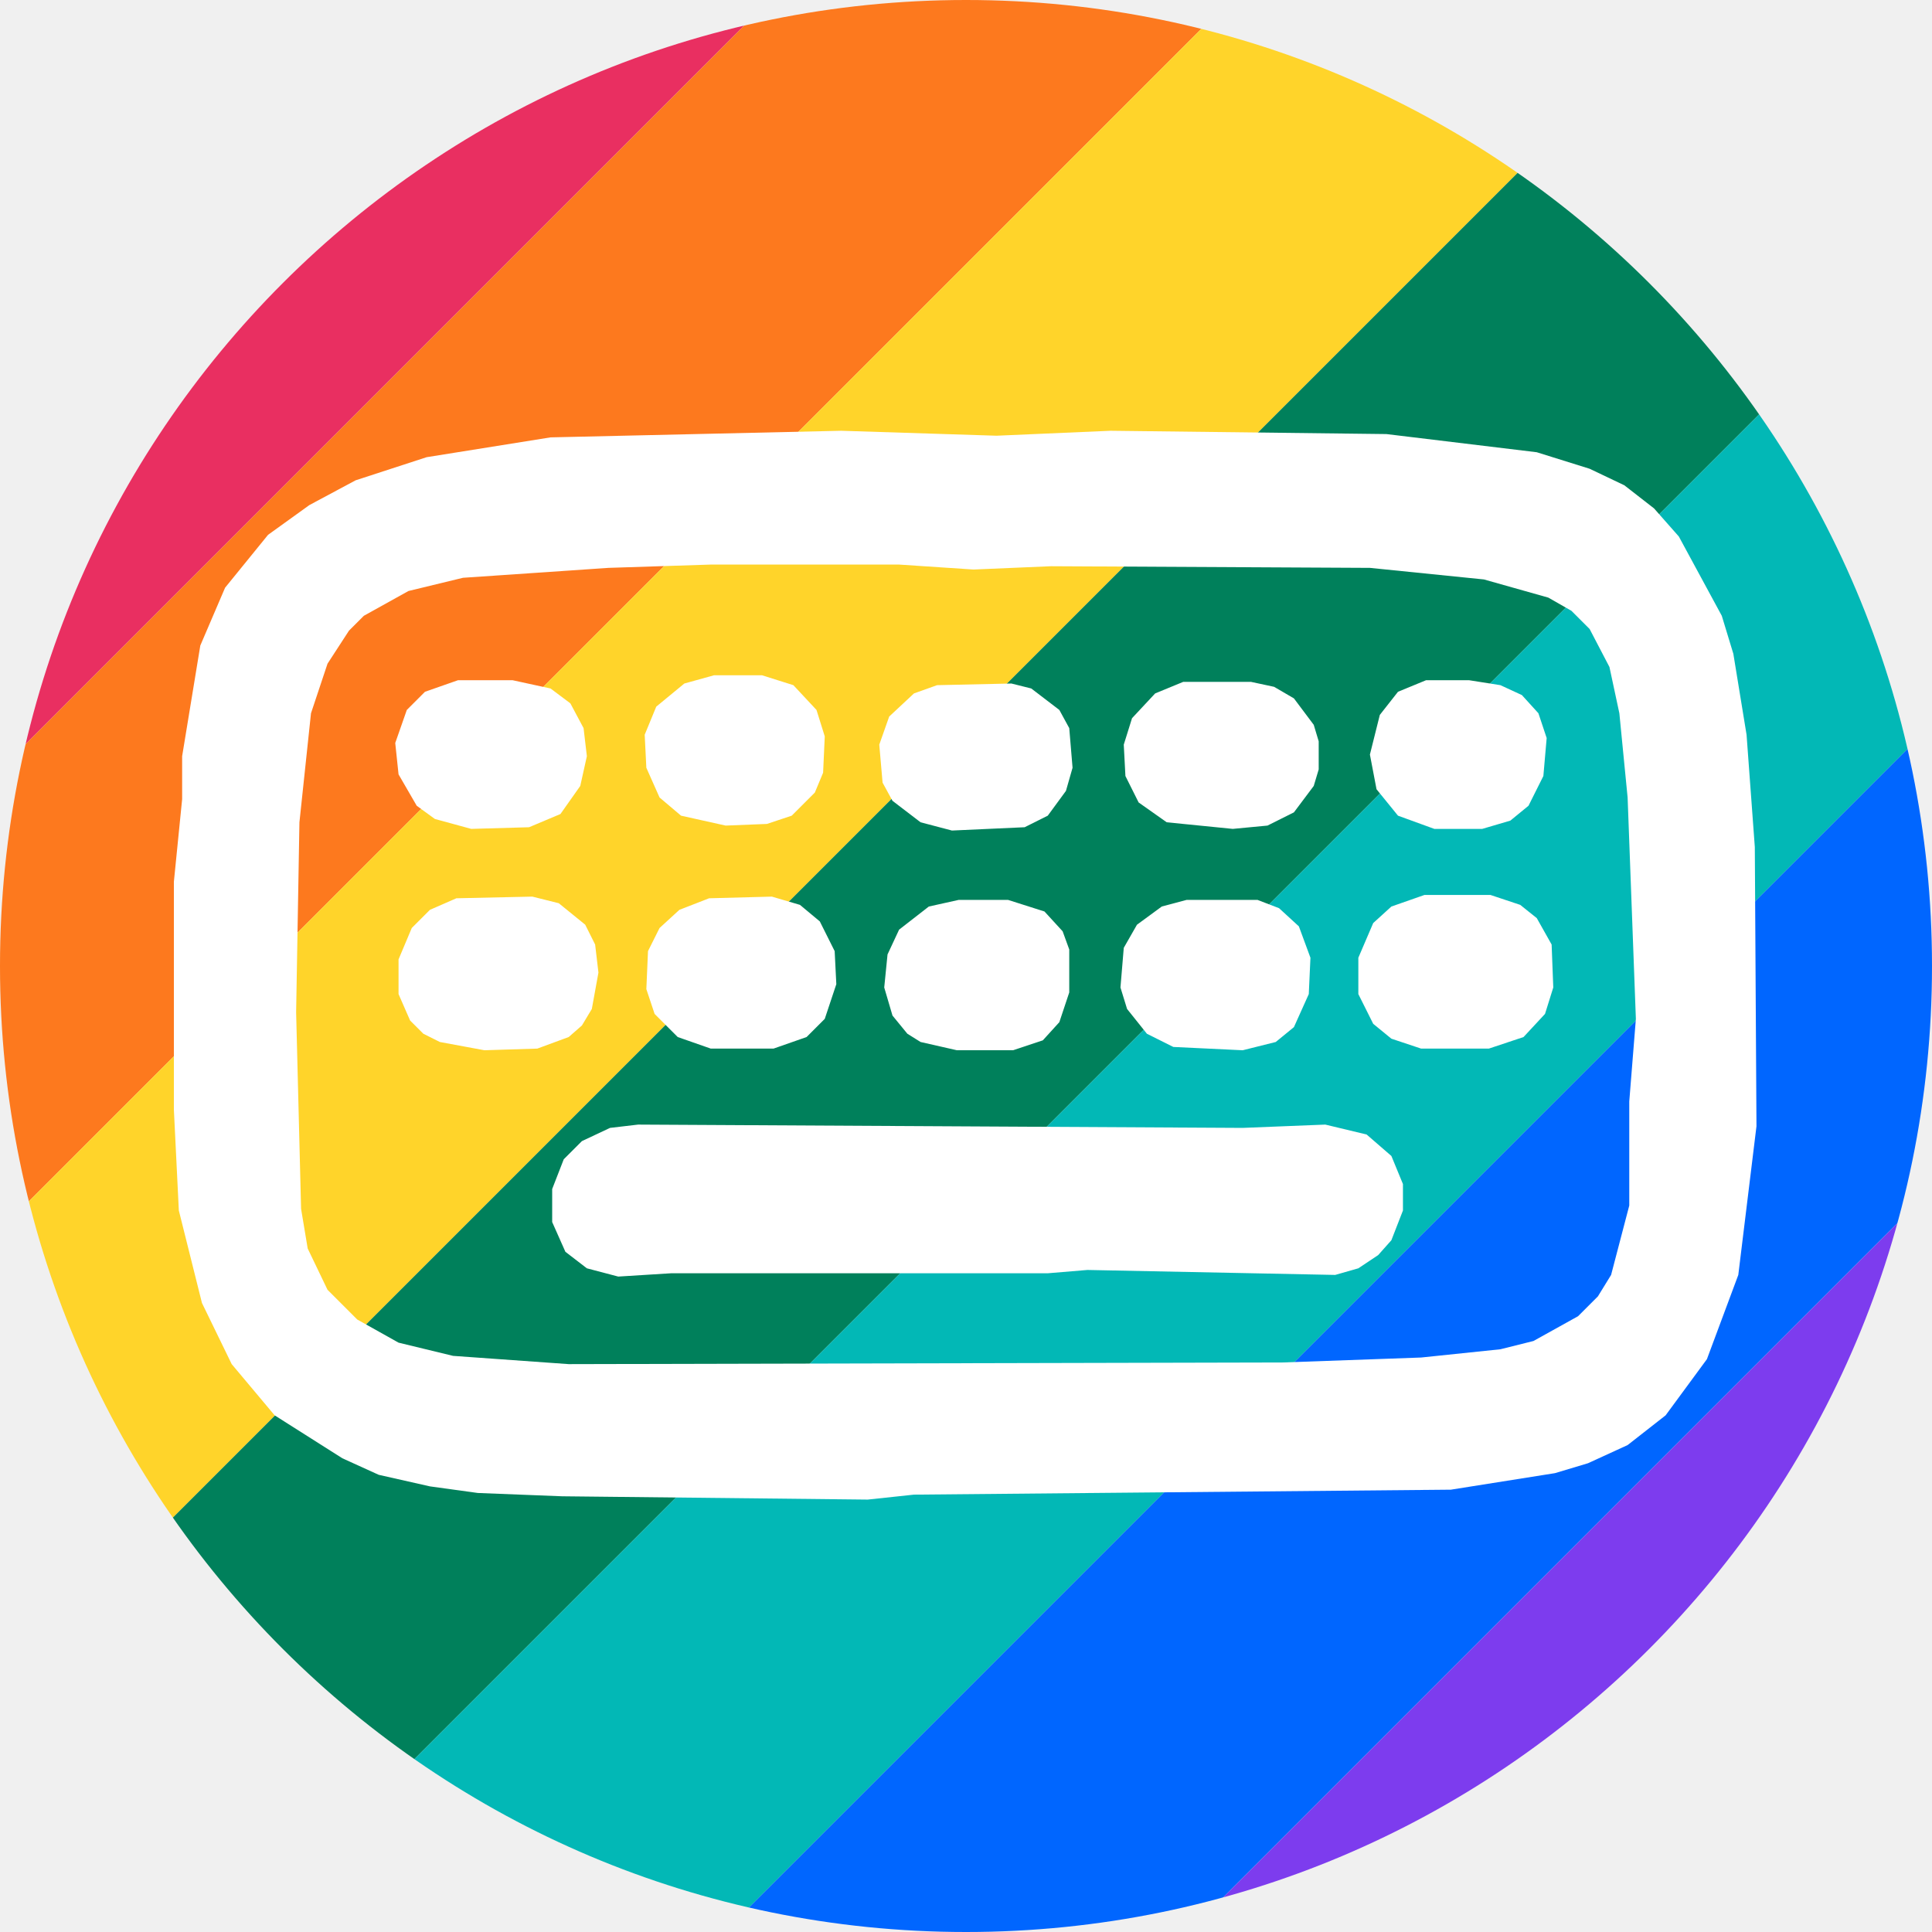
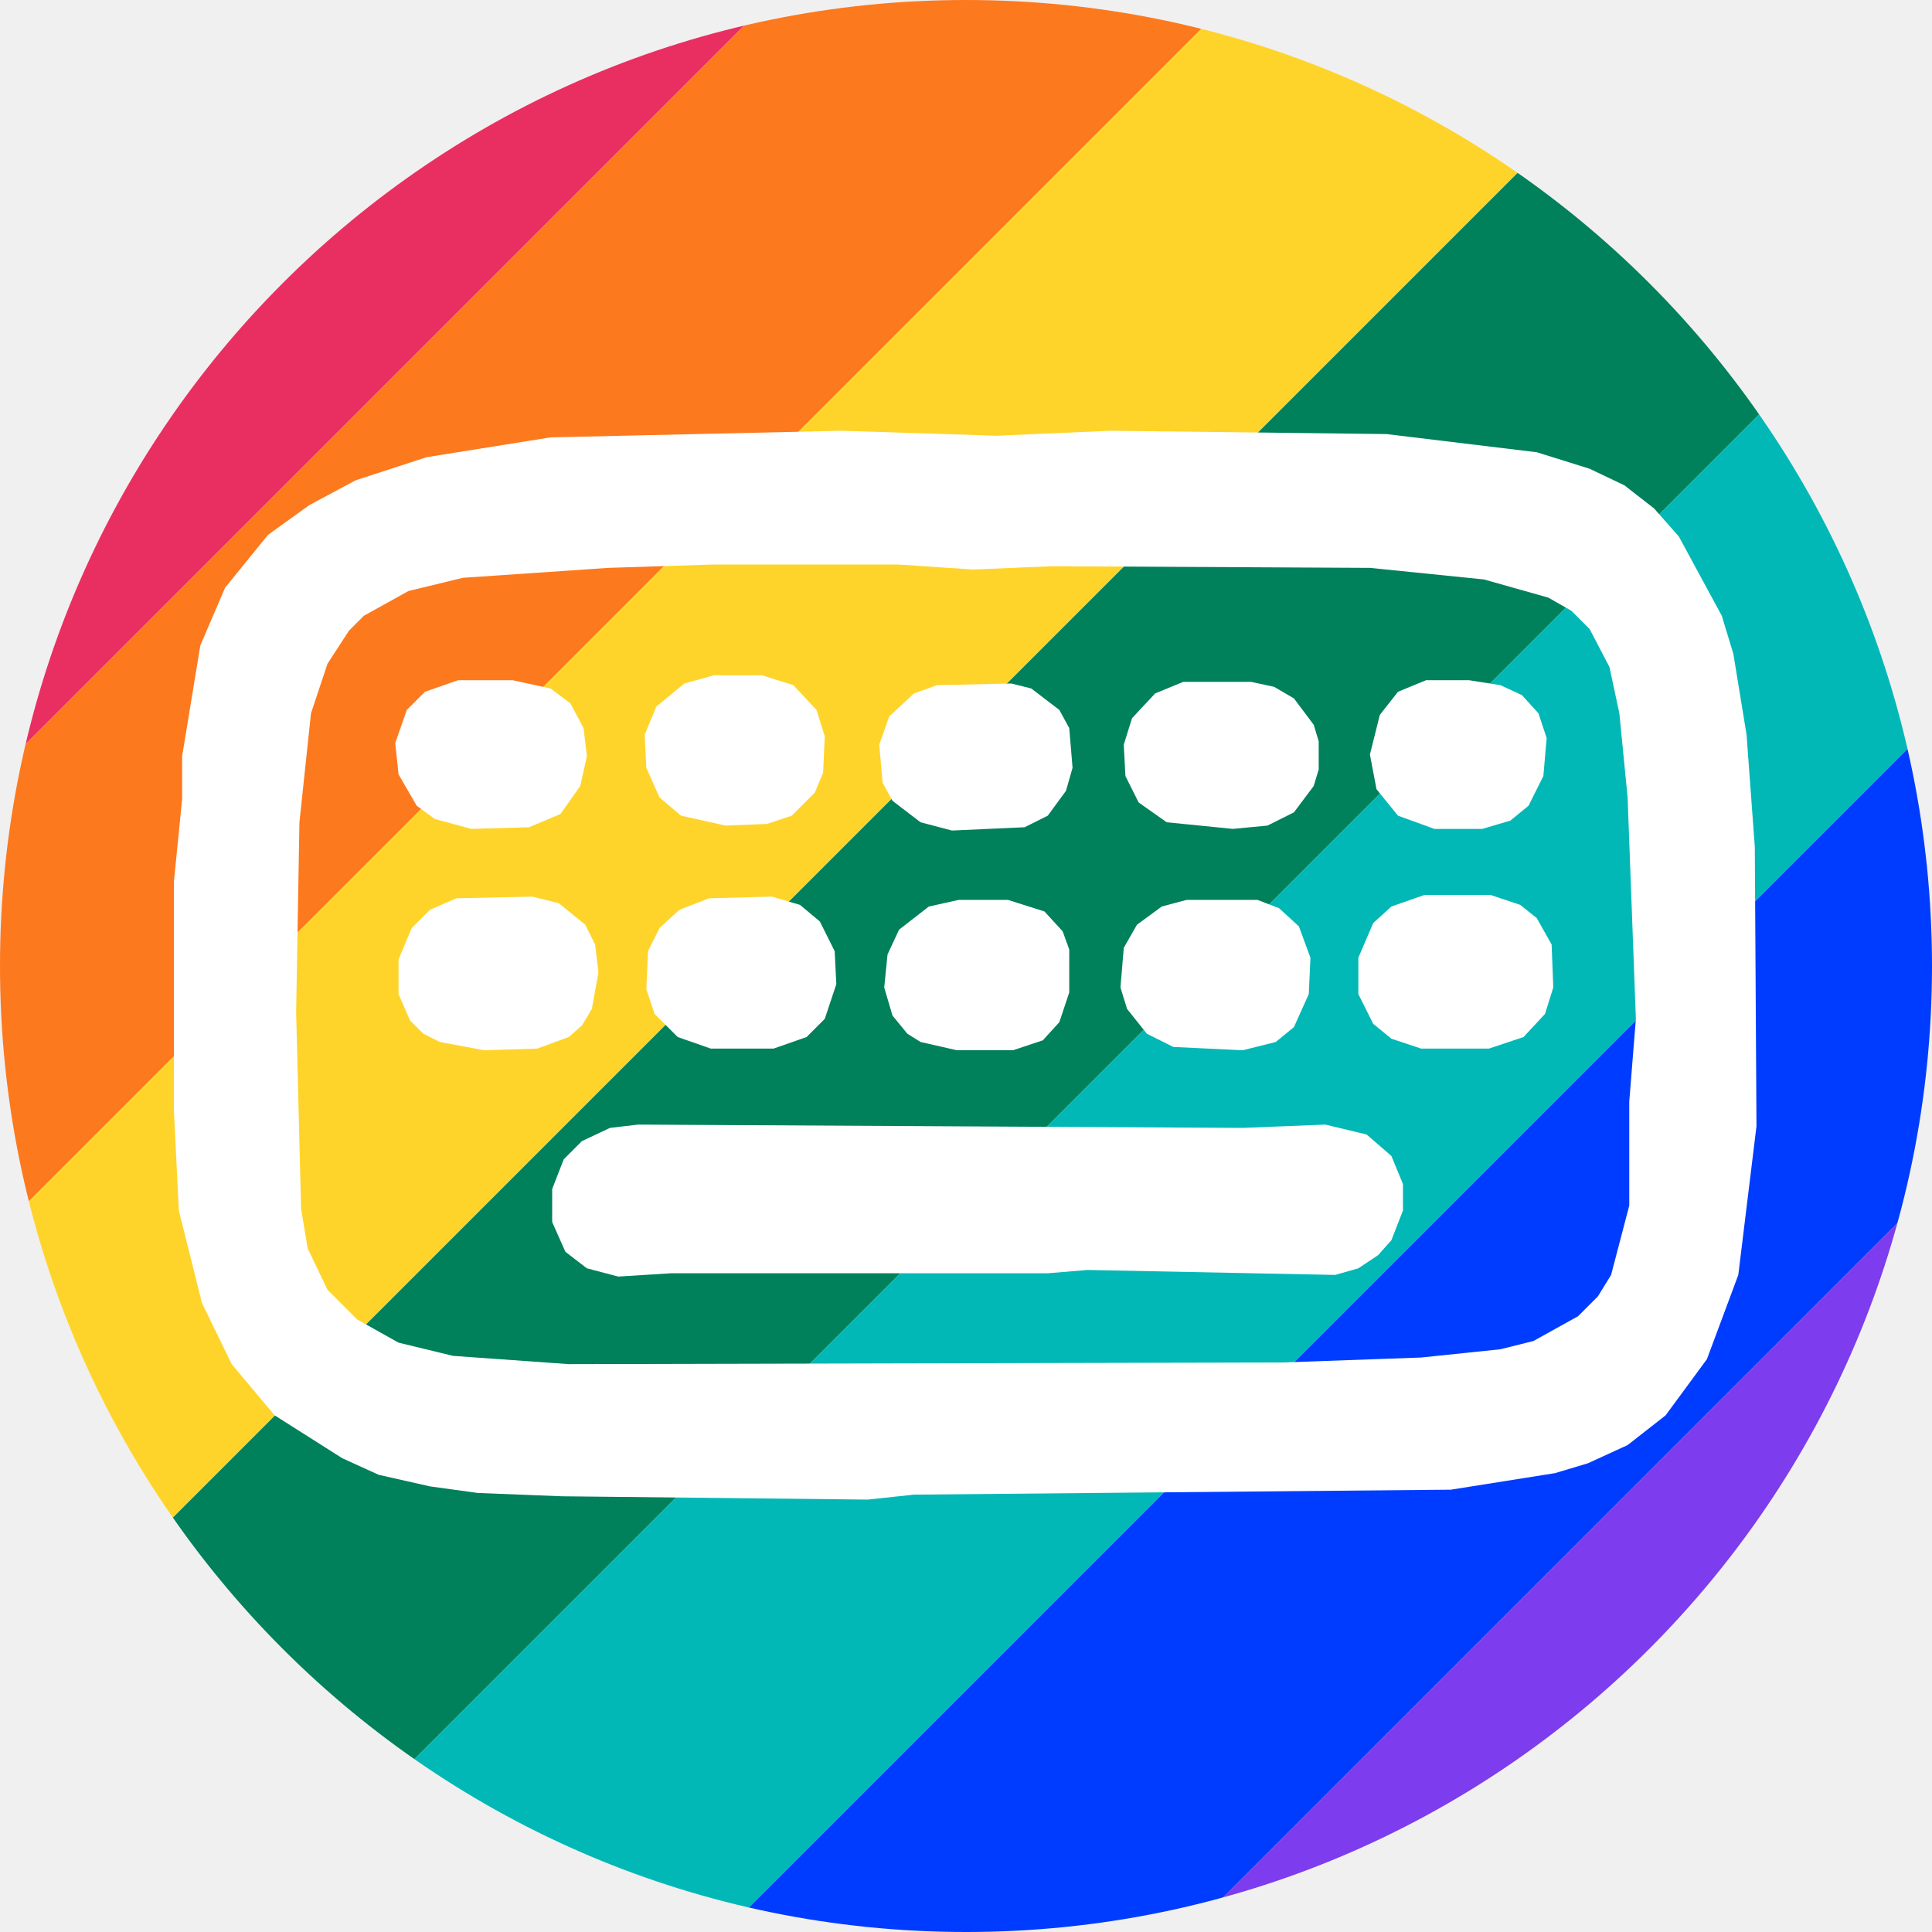
<svg xmlns="http://www.w3.org/2000/svg" viewBox="0 0 1024 1024" role="img" aria-label="PocketBoard circle icon preview">
  <defs>
    <clipPath id="mask">
      <circle cx="512" cy="512" r="512" />
    </clipPath>
  </defs>
  <g clip-path="url(#mask)">
    <path d="M0,0 L408,0 L-616,1024 L-1024,1024 Z" fill="#E92F61" />
    <path d="M408,0 L652,0 L-372,1024 L-616,1024 Z" fill="#FD791E" />
    <path d="M652,0 L896,0 L-128,1024 L-372,1024 Z" fill="#FFD42A" />
    <path d="M896,0 L1152,0 L128,1024 L-128,1024 Z" fill="#00805B" />
    <path d="M1152,0 L1408,0 L384,1024 L128,1024 Z" fill="#02B8B6" />
-     <path d="M1408,0 L1654,0 L630,1024 L384,1024 Z" fill="#0066FF" />
+     <path d="M1408,0 L1654,0 L630,1024 L384,1024 Z" fill="#003CFF" />
    <path d="M1654,0 L2048,0 L1024,1024 L630,1024 Z" fill="#7D3CEE" />
  </g>
  <path d="M164,431 L149,466 L138,533 L138,559 L133,609 L133,747 L136,808 L150,864 L168,901 L194,932 L235,958 L257,968 L288,975 L317,979 L368,981 L553,983 L581,980 L906,977 L969,967 L989,961 L1013,950 L1036,932 L1061,898 L1080,847 L1091,757 L1090,588 L1085,520 L1077,471 L1070,448 L1044,400 L1029,383 L1011,369 L990,359 L958,349 L867,338 L700,336 L631,339 L537,336 L361,340 L286,352 L243,366 L215,381 L190,399Z M226,477 L239,457 L248,448 L275,433 L308,425 L396,419 L458,417 L572,417 L617,420 L664,418 L857,419 L926,426 L965,437 L979,445 L990,456 L1002,479 L1008,507 L1013,558 L1018,692 L1014,742 L1014,805 L1003,847 L995,860 L983,872 L956,887 L936,892 L888,897 L804,900 L372,901 L302,896 L269,888 L244,874 L226,856 L214,831 L210,807 L207,688 L209,573 L216,507Z M425,503 L418,520 L419,540 L427,558 L440,569 L467,575 L492,574 L507,569 L521,555 L526,543 L527,521 L522,505 L508,490 L489,484 L460,484 L442,489Z M274,505 L267,525 L269,544 L280,563 L291,571 L313,577 L348,576 L367,568 L379,551 L383,533 L381,516 L373,501 L361,492 L338,487 L305,487 L285,494Z M713,510 L708,526 L709,545 L717,561 L734,573 L774,577 L795,575 L811,567 L823,551 L826,541 L826,524 L823,514 L811,498 L799,491 L785,488 L744,488 L727,495Z M874,494 L863,508 L857,532 L861,553 L874,569 L896,577 L925,577 L942,572 L953,563 L962,545 L964,522 L959,507 L949,496 L936,490 L917,487 L891,487Z M566,509 L560,526 L562,549 L568,560 L585,573 L604,578 L648,576 L662,569 L673,554 L677,540 L675,516 L669,505 L652,492 L640,489 L595,490 L581,495Z M859,634 L850,655 L850,677 L859,695 L870,704 L888,710 L929,710 L950,703 L963,689 L968,673 L967,647 L958,631 L948,623 L930,617 L890,617 L870,624Z M277,637 L269,656 L269,677 L276,693 L284,701 L294,706 L321,711 L353,710 L372,703 L380,696 L386,686 L390,664 L388,647 L382,635 L366,622 L350,618 L304,619 L288,626Z M427,637 L420,651 L419,674 L424,689 L438,703 L458,710 L496,710 L516,703 L527,692 L534,671 L533,651 L524,633 L512,623 L495,618 L457,619 L439,626Z M814,636 L802,625 L789,620 L746,620 L731,624 L716,635 L708,649 L706,673 L710,686 L722,701 L738,709 L780,711 L800,706 L811,697 L820,677 L821,655Z M572,638 L565,653 L563,673 L568,690 L577,701 L585,706 L607,711 L641,711 L659,705 L669,694 L675,676 L675,650 L671,639 L660,627 L638,620 L608,620 L590,624Z M362,795 L362,815 L370,833 L383,843 L402,848 L434,846 L662,846 L686,844 L836,847 L850,843 L862,835 L870,826 L877,808 L877,792 L870,775 L855,762 L830,756 L780,758 L414,756 L397,758 L380,766 L369,777Z" transform="translate(-24.29197 -65.88196) scale(0.87558)" fill="#fff" fill-rule="evenodd" />
</svg>
